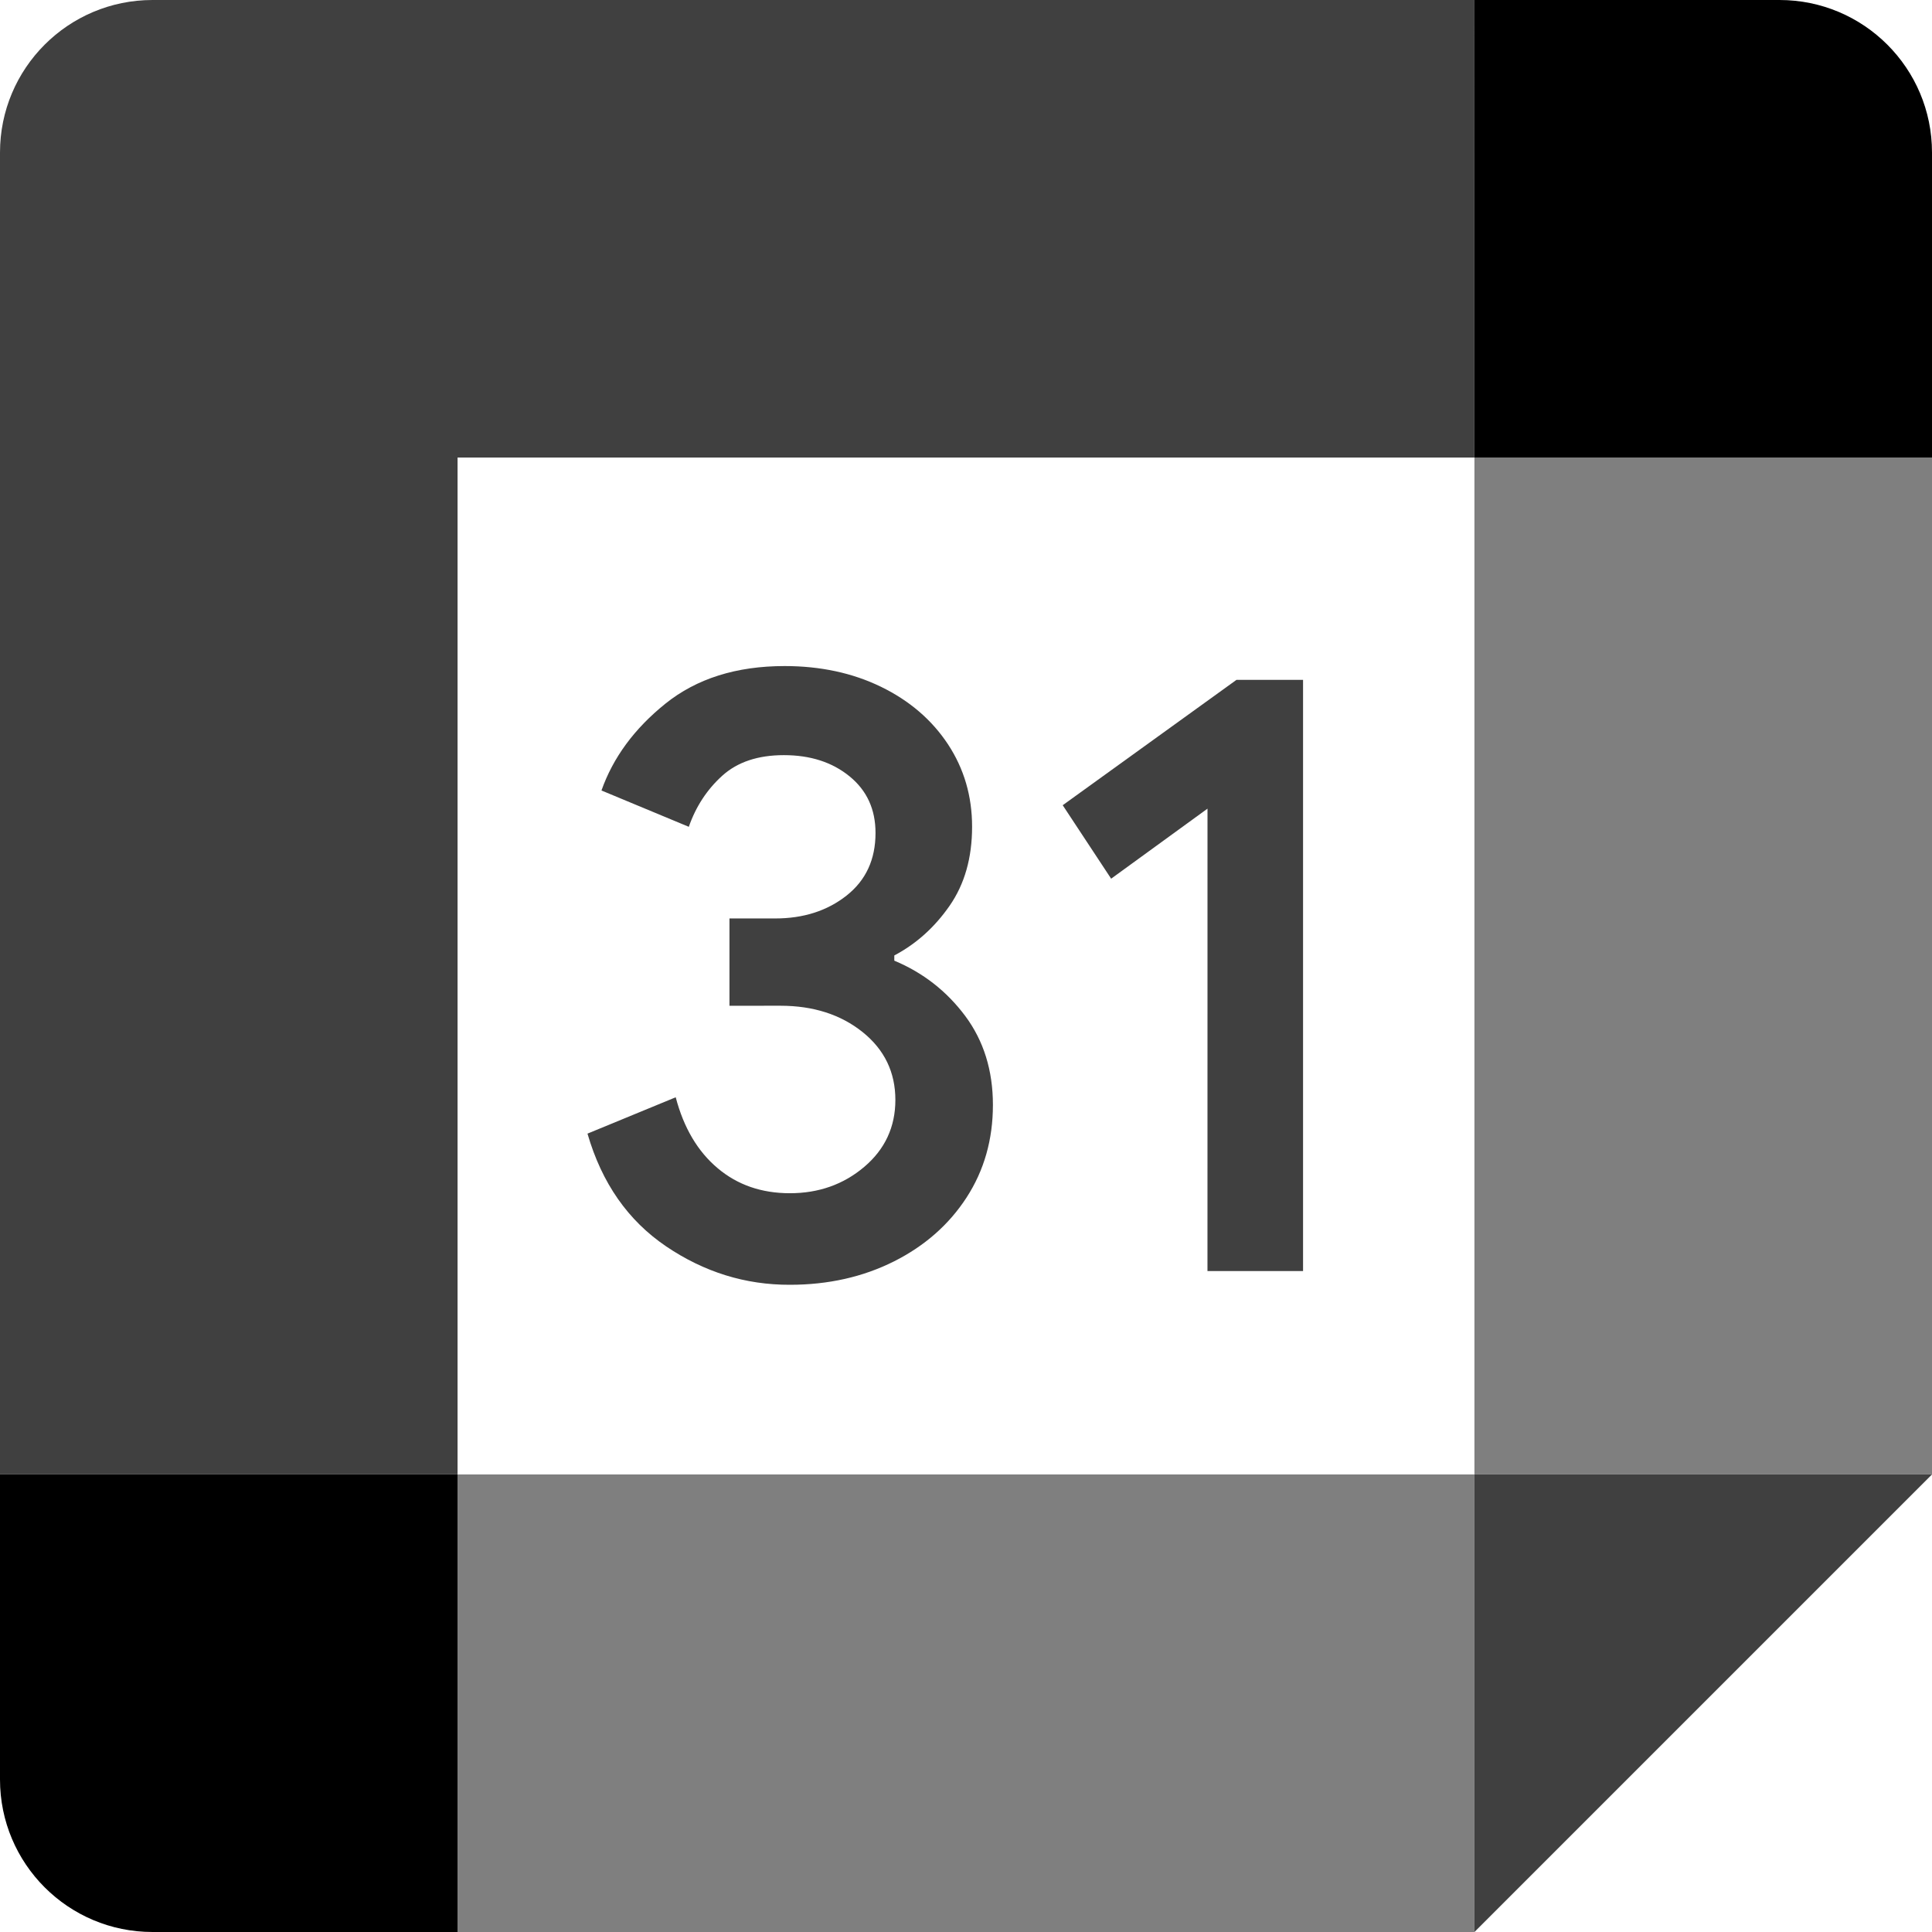
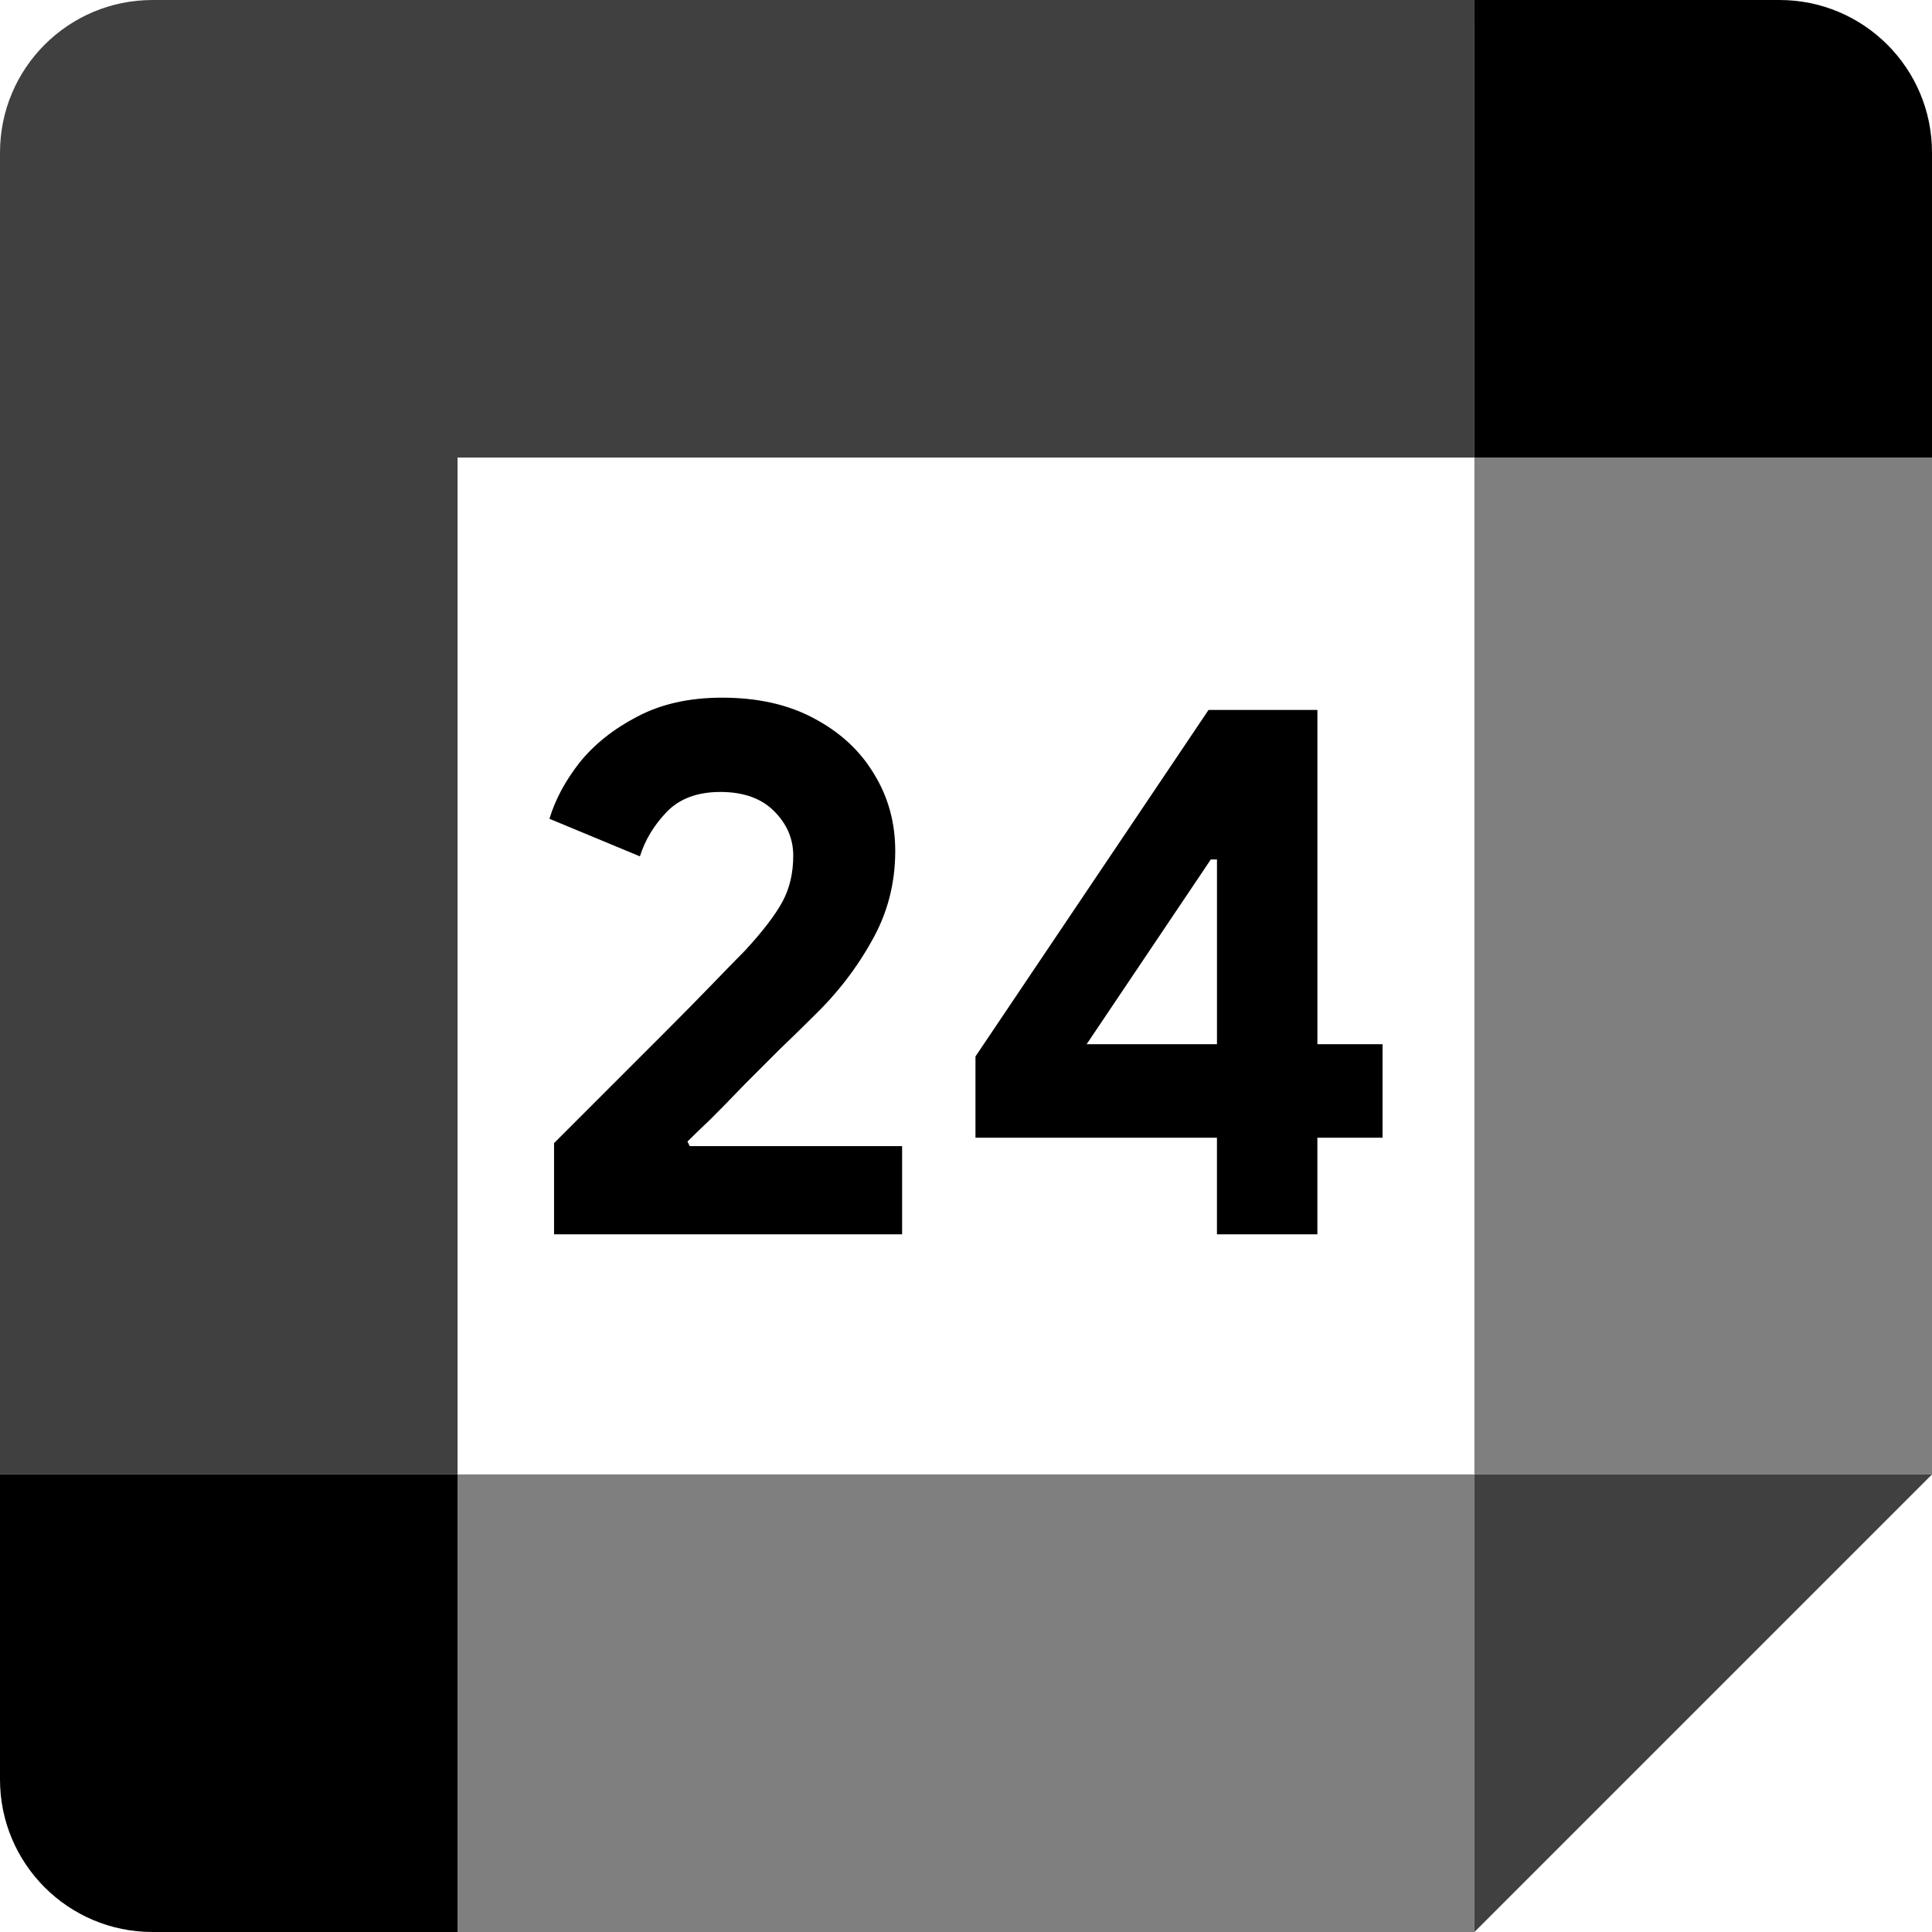
<svg xmlns="http://www.w3.org/2000/svg" id="vector" width="72" height="72" viewBox="0 0 72 72" version="1.1">
  <defs id="defs14" />
  <g id="g352">
-     <path fill="#000" d="m24.826,46.449c-1.416,-0.957 -2.397,-2.354 -2.932,-4.202l3.288,-1.355c0.298,1.137 0.819,2.018 1.563,2.643 0.739,0.625 1.639,0.933 2.691,0.933 1.075,0 1.999,-0.327 2.771,-0.981 0.772,-0.654 1.161,-1.488 1.161,-2.496 0,-1.032 -0.408,-1.876 -1.222,-2.529 -0.815,-0.653 -1.838,-0.981 -3.06,-0.981L27.185,37.482L27.185,34.228L28.89,34.228c1.052,0 1.938,-0.284 2.658,-0.852 0.72,-0.568 1.08,-1.345 1.08,-2.335 0,-0.881 -0.322,-1.582 -0.966,-2.108 -0.644,-0.526 -1.459,-0.791 -2.449,-0.791 -0.966,0 -1.734,0.256 -2.302,0.772 -0.568,0.516 -0.981,1.151 -1.241,1.899L22.415,29.459c0.431,-1.222 1.222,-2.302 2.382,-3.235 1.161,-0.933 2.643,-1.402 4.443,-1.402 1.331,0 2.529,0.256 3.591,0.772 1.061,0.516 1.895,1.232 2.496,2.141 0.602,0.914 0.9,1.938 0.9,3.074 0,1.161 -0.279,2.141 -0.838,2.946C34.83,34.56 34.143,35.176 33.328,35.607l0,0.194c1.075,0.45 1.952,1.137 2.643,2.061 0.687,0.924 1.032,2.028 1.032,3.316 0,1.288 -0.327,2.439 -0.981,3.448 -0.654,1.009 -1.558,1.805 -2.705,2.382 -1.151,0.578 -2.444,0.872 -3.879,0.872 -1.662,0.005 -3.197,-0.474 -4.613,-1.431z" fill-opacity="0.75" id="path_1" />
-     <path fill="#000" d="m45,30.136l-3.591,2.61 -1.805,-2.738 6.475,-4.671l2.482,0l0,22.031l-3.562,0z" fill-opacity="0.75" id="path_2" />
    <path fill="#000" d="m54.948,72l17.052,-17.052 -8.526,-0 -8.526,0 -0,8.526z" fill-opacity="0.75" id="path_3" />
    <path fill="#000" d="M17.052,63.474L17.052,72L54.947,72L54.947,54.948L17.052,54.948Z" fill-opacity="0.5" id="path_4" />
    <path fill="#000" d="M5.684,-0C2.544,-0 -0,2.544 -0,5.684L-0,54.947L8.526,54.947 17.052,54.947L17.052,17.052l37.895,0l0,-8.526L54.948,-0Z" fill-opacity="0.75" id="path_5" />
    <path fill="#000" d="m-0,54.948l0,11.368c0,3.141 2.544,5.684 5.684,5.684l11.368,0l0,-17.052z" id="path_6" />
    <path fill="#000" d="M54.948,17.052L54.948,54.947L72,54.947L72,17.052l-8.895,0z" fill-opacity="0.5" id="path_7" />
    <path fill="#000" d="M72,17.052L72,5.684c0,-3.141 -2.544,-5.684 -5.684,-5.684l-11.368,0l0,17.052z" id="path_8" />
+     <path d="m 20.648,46 v -3.4 c 0.038,-0.038 0.267,-0.267 0.686,-0.686 0.419,-0.419 0.933,-0.933 1.543,-1.543 0.629,-0.629 1.267,-1.267 1.914,-1.914 0.667,-0.667 1.267,-1.276 1.8,-1.829 0.533,-0.552 0.924,-0.952 1.171,-1.2 0.667,-0.724 1.133,-1.333 1.4,-1.829 0.267,-0.495 0.4,-1.067 0.4,-1.714 0,-0.629 -0.238,-1.181 -0.714,-1.657 -0.476,-0.476 -1.143,-0.714 -2,-0.714 -0.857,0 -1.524,0.248 -2,0.743 -0.476,0.495 -0.81,1.048 -1,1.657 l -3.371,-1.4 c 0.209,-0.705 0.581,-1.4 1.114,-2.086 0.552,-0.686 1.267,-1.257 2.143,-1.714 C 24.629,26.238 25.686,26 26.905,26 c 1.333,0 2.476,0.257 3.429,0.771 0.971,0.514 1.714,1.2 2.229,2.057 0.533,0.857 0.8,1.819 0.8,2.886 0,1.219 -0.295,2.343 -0.886,3.371 -0.571,1.029 -1.305,1.971 -2.2,2.829 -0.343,0.343 -0.743,0.733 -1.2,1.171 -0.438,0.438 -0.886,0.886 -1.343,1.343 -0.438,0.457 -0.848,0.876 -1.229,1.257 -0.381,0.362 -0.676,0.648 -0.886,0.857 l 0.086,0.171 h 7.914 V 46 Z m 15.705,-3.6 v -3.029 l 8.686,-12.914 h 4.057 V 38.914 H 51.524 V 42.4 H 49.095 V 46 h -3.743 v -3.6 z m 4.143,-3.486 h 4.857 V 32.029 H 45.124 Z" fill="#2f353e" id="path12591" style="stroke-width:1;fill:#000000;fill-opacity:1" />
  </g>
</svg>
